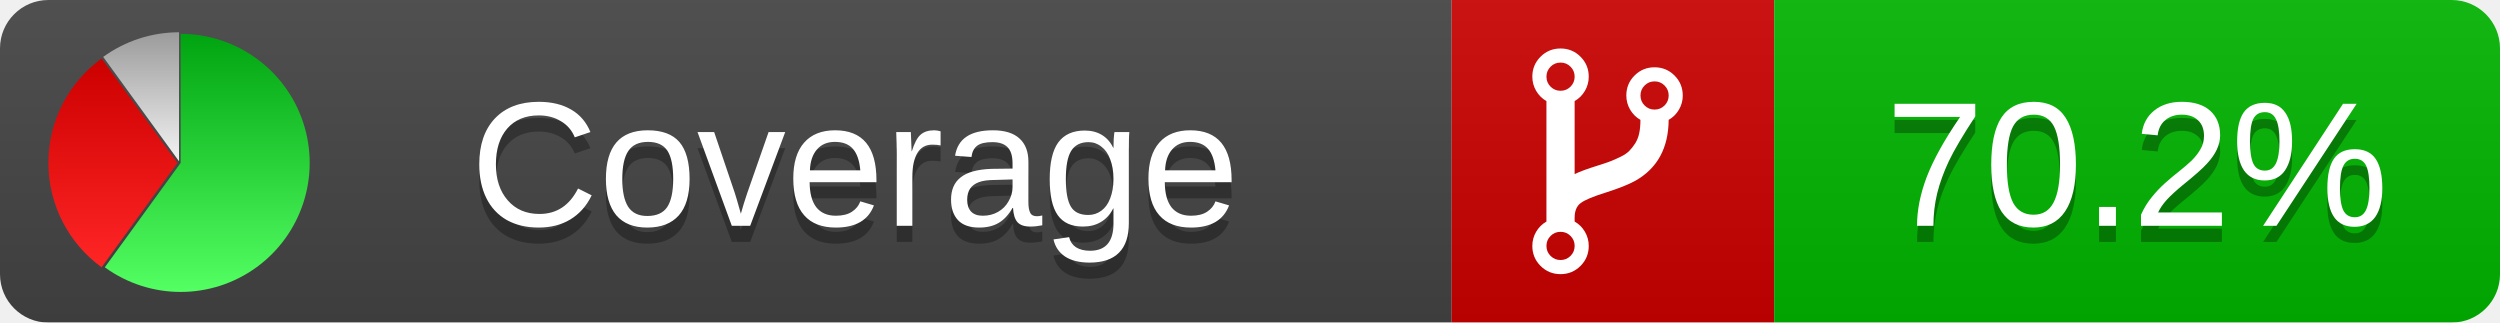
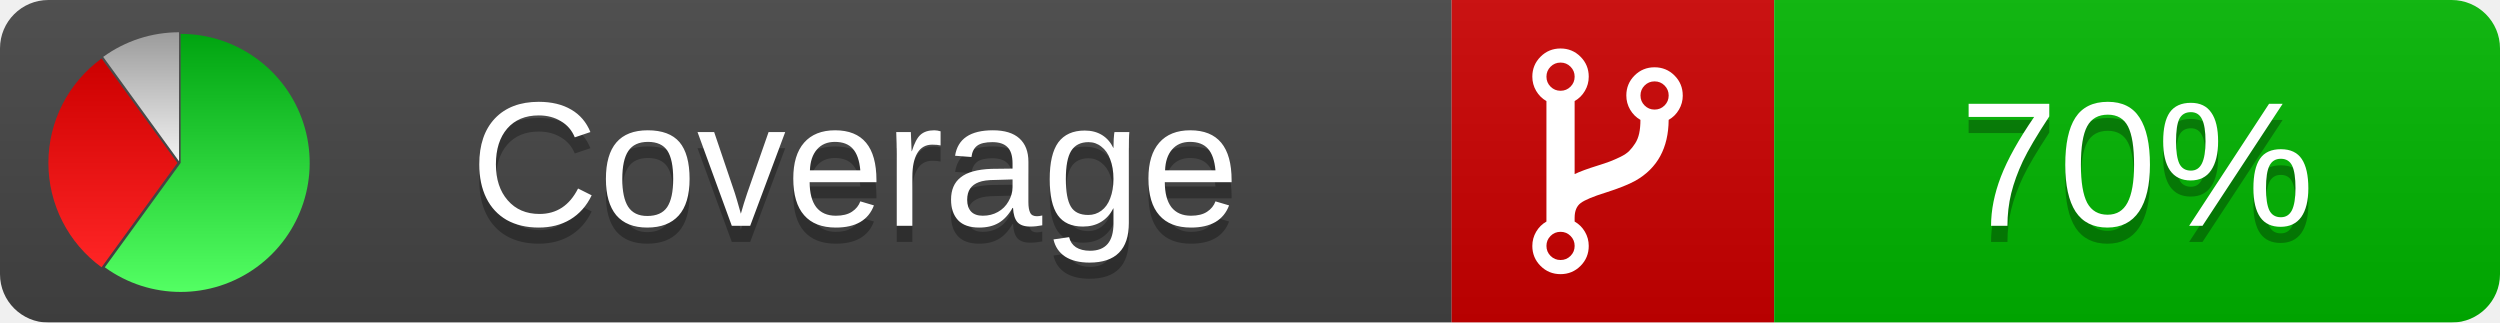
<svg xmlns="http://www.w3.org/2000/svg" xmlns:xlink="http://www.w3.org/1999/xlink" width="155" height="20">
  <style type="text/css">
          
            @keyframes fadeout {
              0 % { visibility: visible; opacity: 1; }
              40% { visibility: visible; opacity: 1; }
              50% { visibility: hidden; opacity: 0; }
              90% { visibility: hidden; opacity: 0; }
              100% { visibility: visible; opacity: 1; }
            }
            @keyframes fadein {
              0% { visibility: hidden; opacity: 0; }
              40% { visibility: hidden; opacity: 0; }
              50% { visibility: visible; opacity: 1; }
              90% { visibility: visible; opacity: 1; }
              100% { visibility: hidden; opacity: 0; }
            }
            .linecoverage {
                animation-duration: 10s;
                animation-name: fadeout;
                animation-iteration-count: infinite;
            }
            .branchcoverage {
                animation-duration: 10s;
                animation-name: fadein;
                animation-iteration-count: infinite;
            }
          
    </style>
  <defs>
    <linearGradient id="gradient" x2="0" y2="100%">
      <stop offset="0" stop-color="#bbb" stop-opacity=".1" />
      <stop offset="1" stop-opacity=".1" />
    </linearGradient>
    <linearGradient id="green" x2="0" y2="100%">
      <stop offset="0" stop-color="#00A410" />
      <stop offset="1" stop-color="#53FF63" />
    </linearGradient>
    <linearGradient id="red" x2="0" y2="100%">
      <stop offset="0" stop-color="#C00" />
      <stop offset="1" stop-color="#FF2525" />
    </linearGradient>
    <linearGradient id="gray" x2="0" y2="100%">
      <stop offset="0" stop-color="#9B9B9B" />
      <stop offset="1" stop-color="#F3F3F3" />
    </linearGradient>
    <mask id="mask">
      <rect width="155" height="20" rx="3" fill="#fff" />
    </mask>
    <g id="icon">
      <path style="fill:url(#green);" d="M205,202.5 l0,-200 a200,200 0 1,1 -117.558,361.803 z" />
      <path style="fill:url(#red);" d="M200,202.5 l-117.558,161.803 a200,200 0 0,1 0,-323.607 z" />
      <path style="fill:url(#gray);" d="M202.5,200 l-117.558,-161.803 a200,200 0 0,1 117.558,-38.196 z" />
    </g>
  </defs>
  <g mask="url(#mask)">
    <rect x="0" y="0" width="90" height="20" fill="#444" />
    <rect x="90" y="0" width="20" height="20" fill="#c00" />
    <rect x="110" y="0" width="45" height="20" fill="#00B600" />
    <rect x="0" y="0" width="155" height="20" fill="url(#gradient)" />
  </g>
  <g>
    <path class="" fill="#fff" d="m 97.628,15.247 q 0,-0.364 -0.255,-0.619 -0.255,-0.255 -0.619,-0.255 -0.364,0 -0.619,0.255 -0.255,0.255 -0.255,0.619 0,0.364 0.255,0.619 0.255,0.255 0.619,0.255 0.364,0 0.619,-0.255 0.255,-0.255 0.255,-0.619 z m 0,-10.493 q 0,-0.364 -0.255,-0.619 -0.255,-0.255 -0.619,-0.255 -0.364,0 -0.619,0.255 -0.255,0.255 -0.255,0.619 0,0.364 0.255,0.619 0.255,0.255 0.619,0.255 0.364,0 0.619,-0.255 0.255,-0.255 0.255,-0.619 z m 5.83,1.166 q 0,-0.364 -0.255,-0.619 -0.255,-0.255 -0.619,-0.255 -0.364,0 -0.619,0.255 -0.255,0.255 -0.255,0.619 0,0.364 0.255,0.619 0.255,0.255 0.619,0.255 0.364,0 0.619,-0.255 0.255,-0.255 0.255,-0.619 z m 0.874,0 q 0,0.474 -0.237,0.879 -0.237,0.405 -0.638,0.633 -0.018,2.614 -2.059,3.771 -0.619,0.346 -1.849,0.738 -1.166,0.364 -1.544,0.647 -0.378,0.282 -0.378,0.911 l 0,0.237 q 0.401,0.228 0.638,0.633 0.237,0.405 0.237,0.879 0,0.729 -0.51,1.239 -0.51,0.51 -1.239,0.51 -0.729,0 -1.239,-0.51 -0.51,-0.51 -0.51,-1.239 0,-0.474 0.237,-0.879 0.237,-0.405 0.638,-0.633 l 0,-7.469 q -0.401,-0.228 -0.638,-0.633 -0.237,-0.405 -0.237,-0.879 0,-0.729 0.51,-1.239 0.51,-0.51 1.239,-0.51 0.729,0 1.239,0.51 0.51,0.51 0.51,1.239 0,0.474 -0.237,0.879 -0.237,0.405 -0.638,0.633 l 0,4.527 q 0.492,-0.237 1.403,-0.519 0.501,-0.155 0.797,-0.269 0.296,-0.114 0.642,-0.282 0.346,-0.169 0.537,-0.36 0.191,-0.191 0.369,-0.465 0.178,-0.273 0.255,-0.633 0.077,-0.36 0.077,-0.833 -0.401,-0.228 -0.638,-0.633 -0.237,-0.405 -0.237,-0.879 0,-0.729 0.51,-1.239 0.51,-0.51 1.239,-0.51 0.729,0 1.239,0.51 0.51,0.51 0.51,1.239 z" />
  </g>
  <g fill="#fff" text-anchor="middle" font-family="Verdana,Arial,Geneva,sans-serif" font-size="11">
    <a xlink:href="https://github.com/danielpalme/ReportGenerator" target="_top">
      <use xlink:href="#icon" transform="translate(3,2) scale(.04)" />
    </a>
    <text x="53" y="15" fill="#010101" fill-opacity=".3">Coverage</text>
    <text x="53" y="14" fill="#fff">Coverage</text>
-     <text class="" x="132.5" y="15" fill="#010101" fill-opacity=".3">70.2%</text>
-     <text class="" x="132.5" y="14">70.2%</text>
+     <text class="" x="132.5" y="15" fill="#010101" fill-opacity=".3">70%</text>
+     <text class="" x="132.5" y="14">70%</text>
  </g>
  <g>
    <rect class="" x="90" y="0" width="65" height="20" fill-opacity="0" />
  </g>
</svg>
